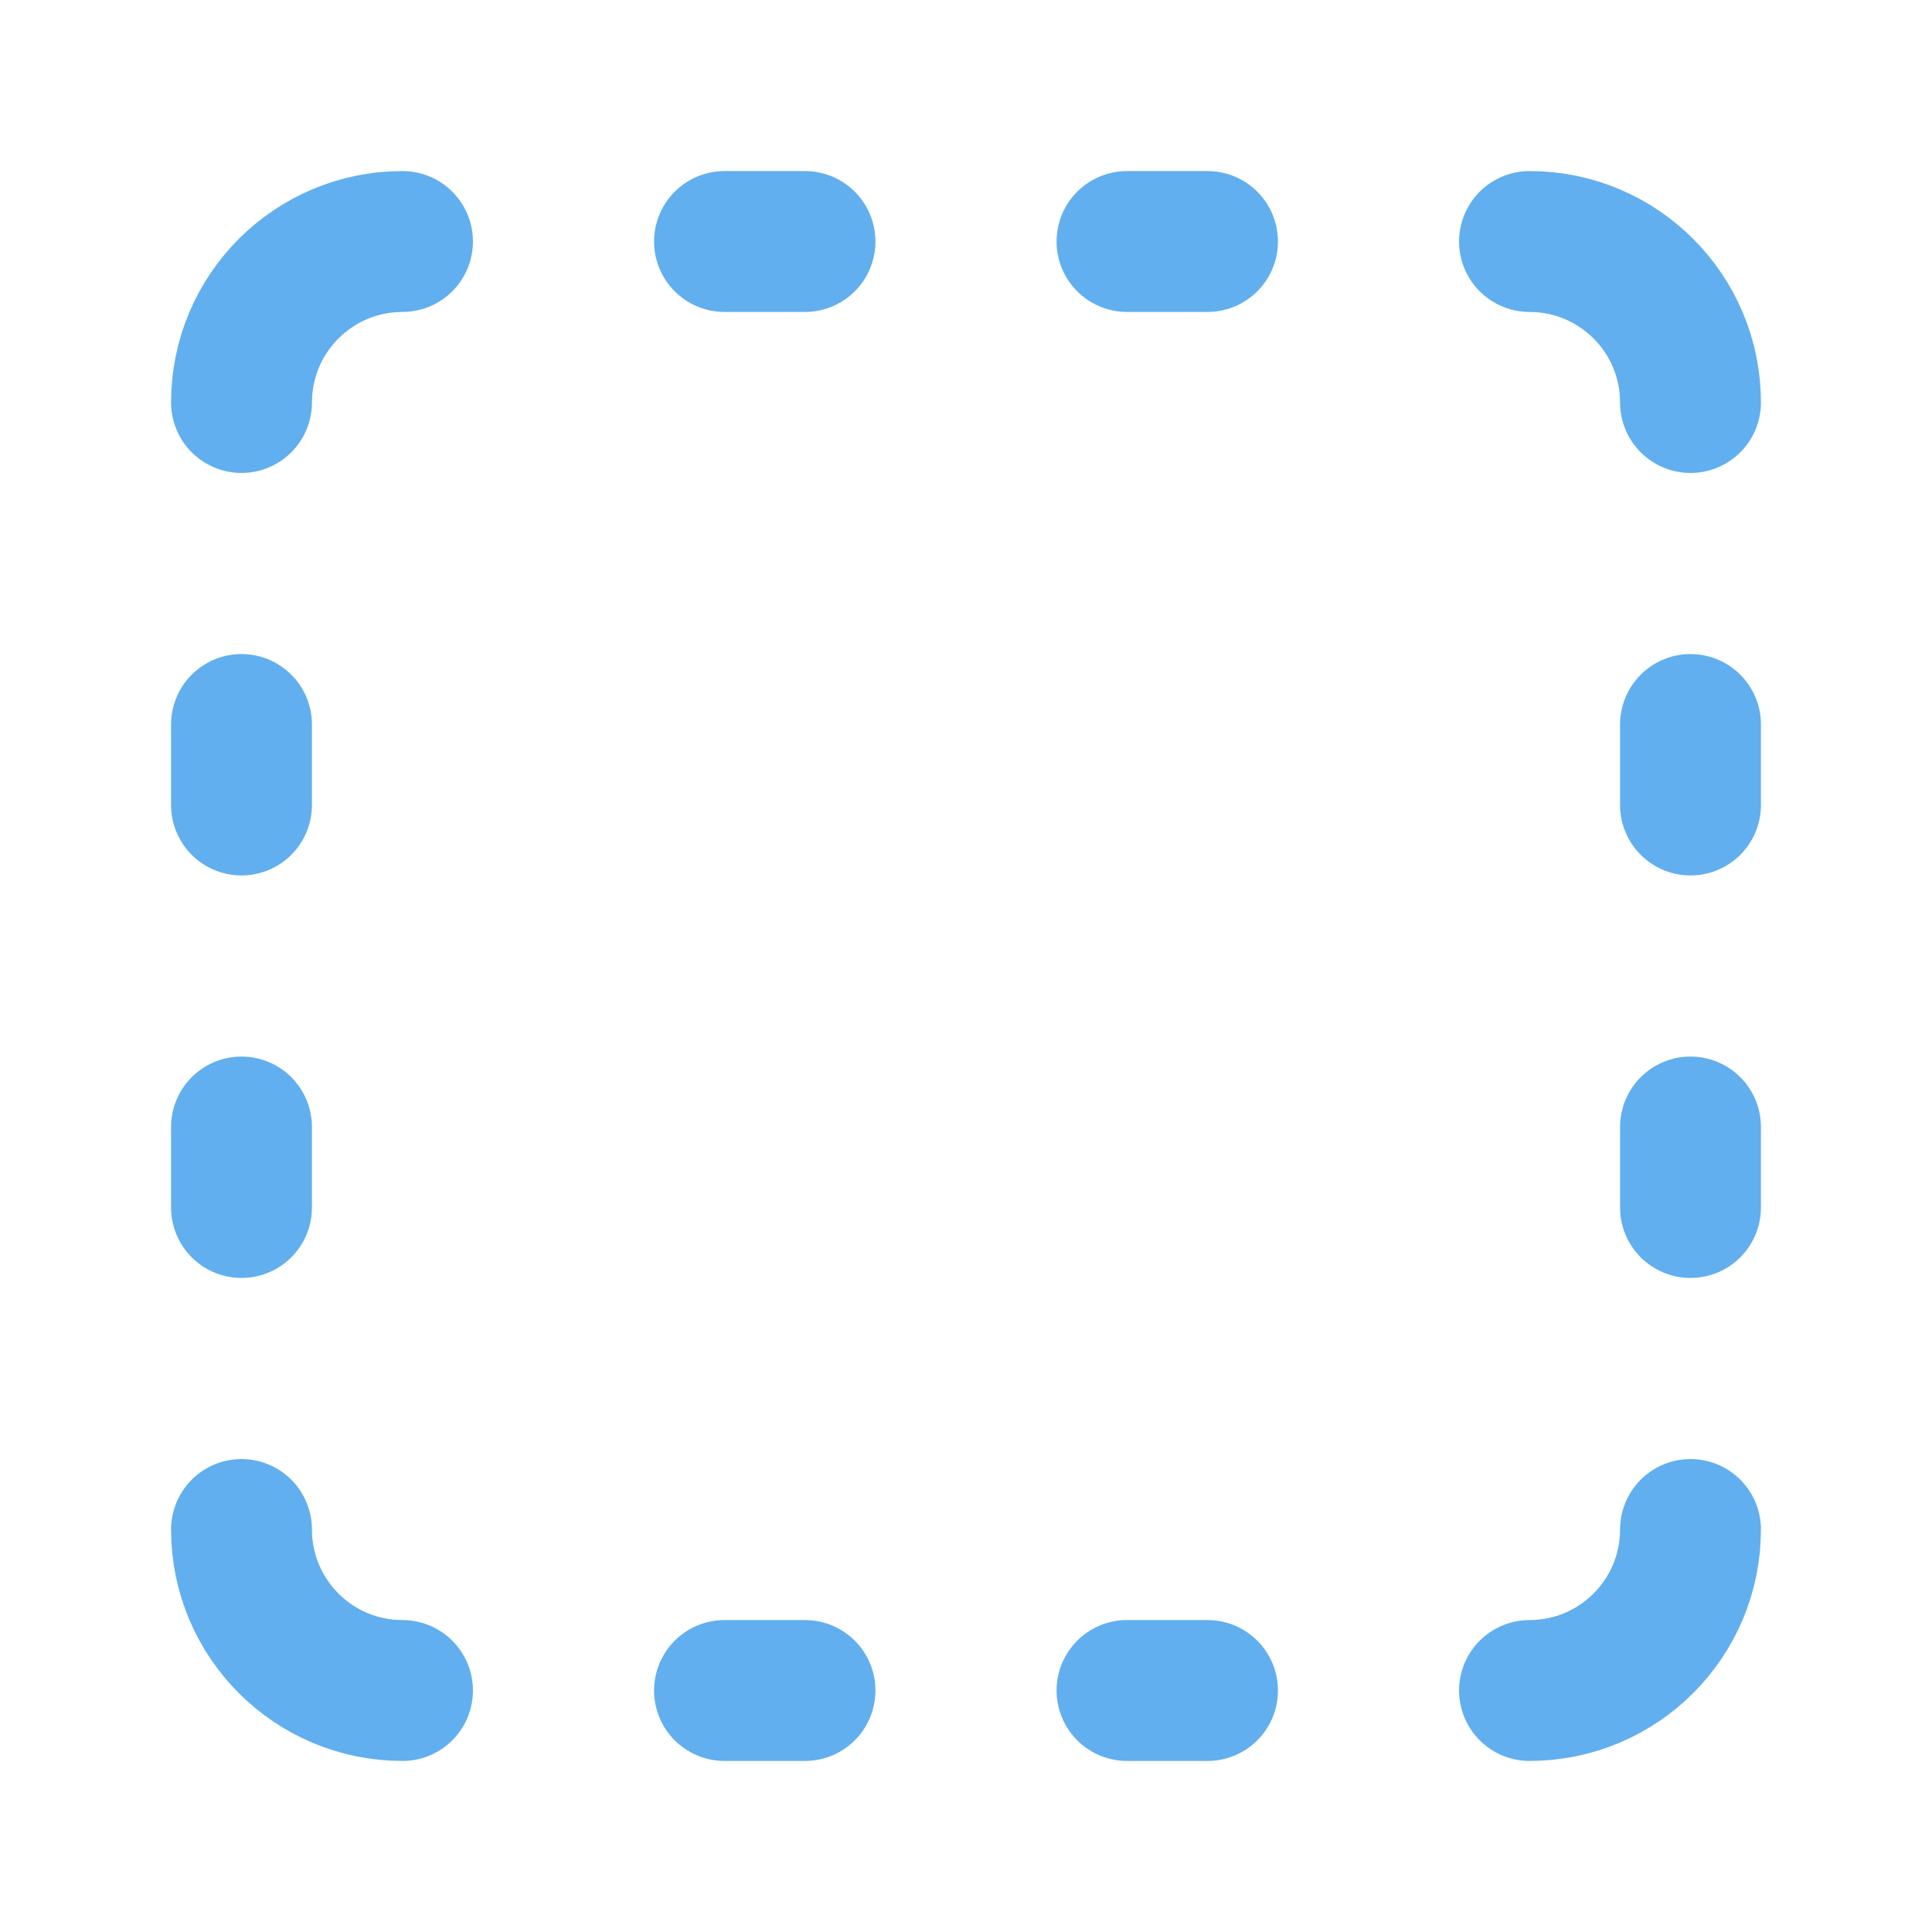
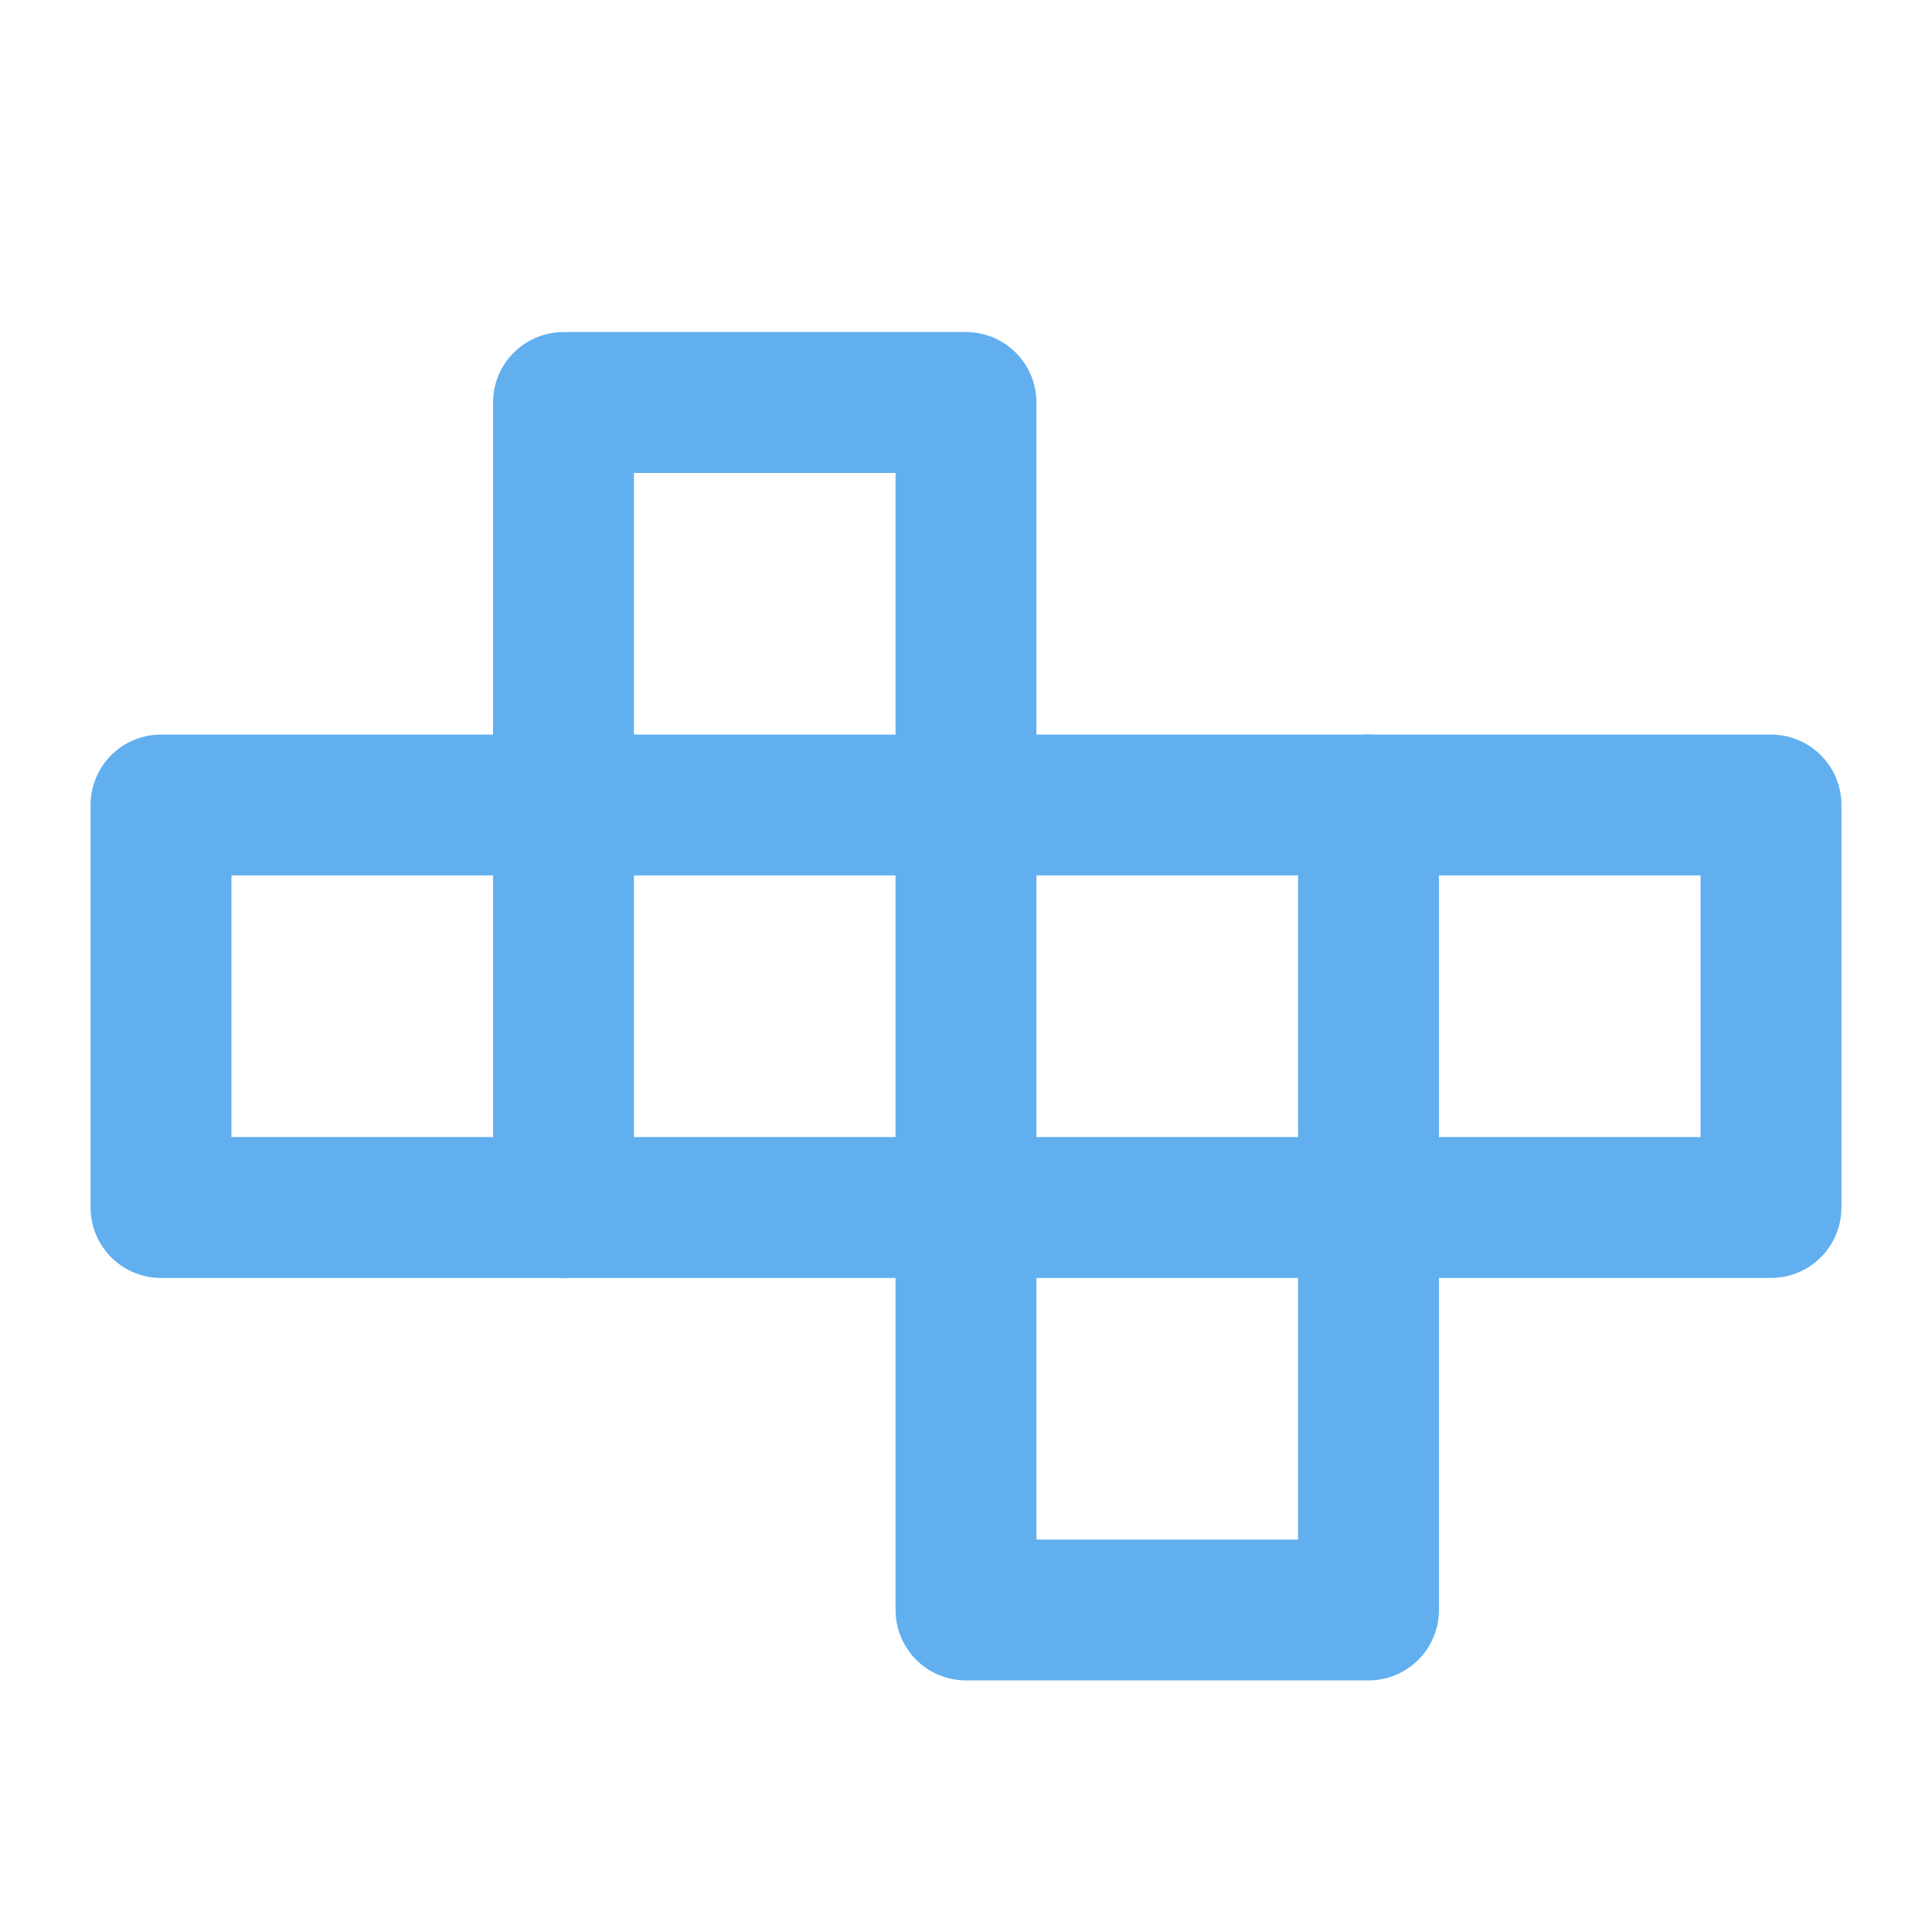
- <svg xmlns="http://www.w3.org/2000/svg" class="lucide lucide-box-select" width="24" height="24" viewBox="0 0 24 24" fill="none" stroke="#61afef" stroke-width="1.75" stroke-linecap="round" stroke-linejoin="round">
-   <path d="M5 3a2 2 0 0 0-2 2" />
-   <path d="M19 3a2 2 0 0 1 2 2" />
-   <path d="M21 19a2 2 0 0 1-2 2" />
-   <path d="M5 21a2 2 0 0 1-2-2" />
-   <path d="M9 3h1" />
-   <path d="M9 21h1" />
-   <path d="M14 3h1" />
-   <path d="M14 21h1" />
-   <path d="M3 9v1" />
-   <path d="M21 9v1" />
-   <path d="M3 14v1" />
-   <path d="M21 14v1" />
+ <svg xmlns="http://www.w3.org/2000/svg" width="24" height="24" viewBox="0 0 24 24" fill="none" stroke="#61afef" stroke-width="1.75" stroke-linecap="round" stroke-linejoin="round" class="icon icon-tabler icons-tabler-outline icon-tabler-cube-unfolded">
+   <path stroke="none" d="M0 0h24v24H0z" fill="none" />
+   <path d="M2 15h10v5h5v-5h5v-5h-10v-5h-5v5h-5l0 5" />
+   <path d="M7 15v-5h5v5h5v-5" />
</svg>
